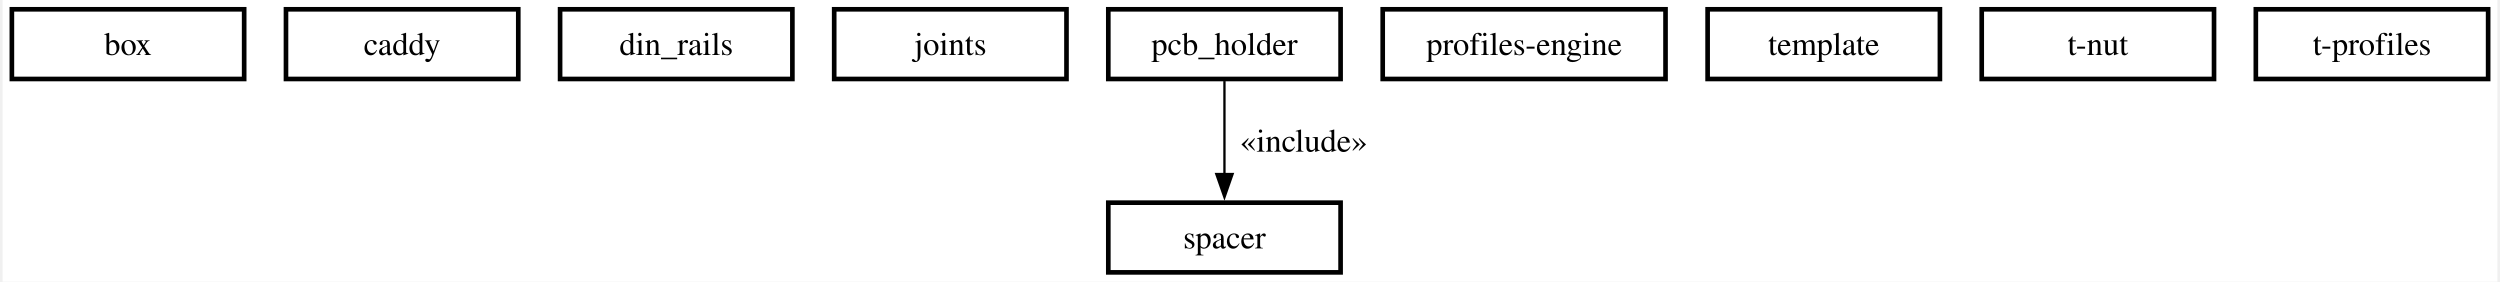
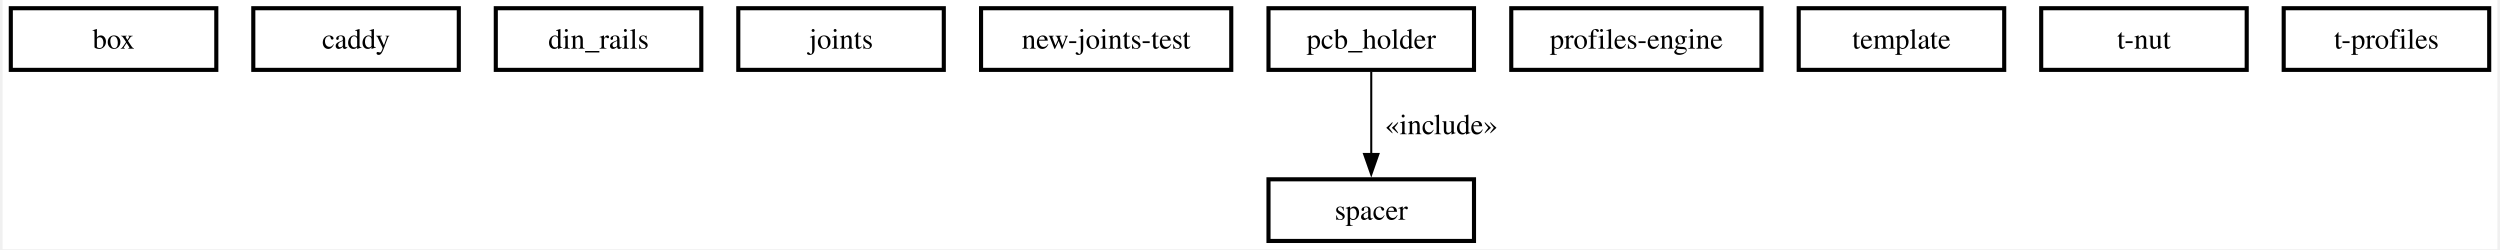
- <svg xmlns="http://www.w3.org/2000/svg" width="1074pt" height="121pt" viewBox="0.00 0.00 1074.00 121.25">
+ <svg xmlns="http://www.w3.org/2000/svg" width="1214pt" height="121pt" viewBox="0.00 0.00 1214.00 121.25">
  <g id="graph0" class="graph" transform="scale(1 1) rotate(0) translate(4 117.25)">
-     <polygon fill="white" stroke="none" points="-4,4 -4,-117.25 1070,-117.25 1070,4 -4,4" />
+     <polygon fill="white" stroke="none" points="-4,4 -4,-117.25 1210,-117.25 1210,4 -4,4" />
    <g id="node1" class="node">
      <polygon fill="white" stroke="black" stroke-width="2" points="100,-113.25 0,-113.25 0,-83.25 100,-83.25 100,-113.25" />
      <text text-anchor="middle" x="50" y="-93.58" font-family="Times,serif" font-size="14.00">box</text>
    </g>
    <g id="node2" class="node">
      <polygon fill="white" stroke="black" stroke-width="2" points="218,-113.25 118,-113.25 118,-83.25 218,-83.25 218,-113.25" />
      <text text-anchor="middle" x="168" y="-93.58" font-family="Times,serif" font-size="14.00">caddy</text>
    </g>
    <g id="node3" class="node">
      <polygon fill="white" stroke="black" stroke-width="2" points="336,-113.25 236,-113.25 236,-83.25 336,-83.25 336,-113.25" />
      <text text-anchor="middle" x="286" y="-93.58" font-family="Times,serif" font-size="14.00">din_rails</text>
    </g>
    <g id="node4" class="node">
      <polygon fill="white" stroke="black" stroke-width="2" points="454,-113.25 354,-113.25 354,-83.25 454,-83.25 454,-113.25" />
      <text text-anchor="middle" x="404" y="-93.58" font-family="Times,serif" font-size="14.00">joints</text>
    </g>
    <g id="node5" class="node">
-       <polygon fill="white" stroke="black" stroke-width="2" points="572,-113.25 472,-113.25 472,-83.25 572,-83.25 572,-113.25" />
-       <text text-anchor="middle" x="522" y="-93.58" font-family="Times,serif" font-size="14.00">pcb_holder</text>
+       <polygon fill="white" stroke="black" stroke-width="2" points="593.88,-113.25 472.13,-113.25 472.13,-83.25 593.88,-83.25 593.88,-113.25" />
+       <text text-anchor="middle" x="533" y="-93.58" font-family="Times,serif" font-size="14.00">new-joints-test</text>
+     </g>
+     <g id="node6" class="node">
+       <polygon fill="white" stroke="black" stroke-width="2" points="712,-113.25 612,-113.25 612,-83.25 712,-83.25 712,-113.25" />
+       <text text-anchor="middle" x="662" y="-93.58" font-family="Times,serif" font-size="14.00">pcb_holder</text>
+     </g>
+     <g id="node8" class="node">
+       <polygon fill="white" stroke="black" stroke-width="2" points="712,-30 612,-30 612,0 712,0 712,-30" />
+       <text text-anchor="middle" x="662" y="-10.33" font-family="Times,serif" font-size="14.00">spacer</text>
+     </g>
+     <g id="edge1" class="edge">
+       <path fill="none" stroke="black" d="M662,-82.35C662,-71.12 662,-55.45 662,-42.15" />
+       <polygon fill="black" stroke="black" points="665.5,-42.32 662,-32.32 658.5,-42.32 665.5,-42.32" />
+       <text text-anchor="middle" x="696.13" y="-51.95" font-family="Times,serif" font-size="14.00">«include»</text>
    </g>
    <g id="node7" class="node">
-       <polygon fill="white" stroke="black" stroke-width="2" points="572,-30 472,-30 472,0 572,0 572,-30" />
-       <text text-anchor="middle" x="522" y="-10.33" font-family="Times,serif" font-size="14.00">spacer</text>
-     </g>
-     <g id="edge1" class="edge">
-       <path fill="none" stroke="black" d="M522,-82.35C522,-71.12 522,-55.45 522,-42.15" />
-       <polygon fill="black" stroke="black" points="525.5,-42.32 522,-32.32 518.5,-42.32 525.5,-42.32" />
-       <text text-anchor="middle" x="556.13" y="-51.95" font-family="Times,serif" font-size="14.00">«include»</text>
-     </g>
-     <g id="node6" class="node">
-       <polygon fill="white" stroke="black" stroke-width="2" points="711.88,-113.25 590.13,-113.25 590.13,-83.25 711.88,-83.25 711.88,-113.25" />
-       <text text-anchor="middle" x="651" y="-93.58" font-family="Times,serif" font-size="14.00">profiles-engine</text>
-     </g>
-     <g id="node8" class="node">
-       <polygon fill="white" stroke="black" stroke-width="2" points="830,-113.25 730,-113.25 730,-83.25 830,-83.25 830,-113.25" />
-       <text text-anchor="middle" x="780" y="-93.58" font-family="Times,serif" font-size="14.00">template</text>
+       <polygon fill="white" stroke="black" stroke-width="2" points="851.88,-113.25 730.13,-113.25 730.13,-83.25 851.88,-83.25 851.88,-113.25" />
+       <text text-anchor="middle" x="791" y="-93.58" font-family="Times,serif" font-size="14.00">profiles-engine</text>
    </g>
    <g id="node9" class="node">
-       <polygon fill="white" stroke="black" stroke-width="2" points="948,-113.25 848,-113.25 848,-83.25 948,-83.25 948,-113.25" />
-       <text text-anchor="middle" x="898" y="-93.58" font-family="Times,serif" font-size="14.00">t-nut</text>
+       <polygon fill="white" stroke="black" stroke-width="2" points="970,-113.25 870,-113.25 870,-83.25 970,-83.25 970,-113.25" />
+       <text text-anchor="middle" x="920" y="-93.58" font-family="Times,serif" font-size="14.00">template</text>
    </g>
    <g id="node10" class="node">
-       <polygon fill="white" stroke="black" stroke-width="2" points="1066,-113.25 966,-113.25 966,-83.25 1066,-83.25 1066,-113.25" />
-       <text text-anchor="middle" x="1016" y="-93.58" font-family="Times,serif" font-size="14.00">t-profiles</text>
+       <polygon fill="white" stroke="black" stroke-width="2" points="1088,-113.25 988,-113.25 988,-83.25 1088,-83.25 1088,-113.25" />
+       <text text-anchor="middle" x="1038" y="-93.58" font-family="Times,serif" font-size="14.00">t-nut</text>
+     </g>
+     <g id="node11" class="node">
+       <polygon fill="white" stroke="black" stroke-width="2" points="1206,-113.25 1106,-113.25 1106,-83.25 1206,-83.25 1206,-113.25" />
+       <text text-anchor="middle" x="1156" y="-93.58" font-family="Times,serif" font-size="14.00">t-profiles</text>
    </g>
  </g>
</svg>
